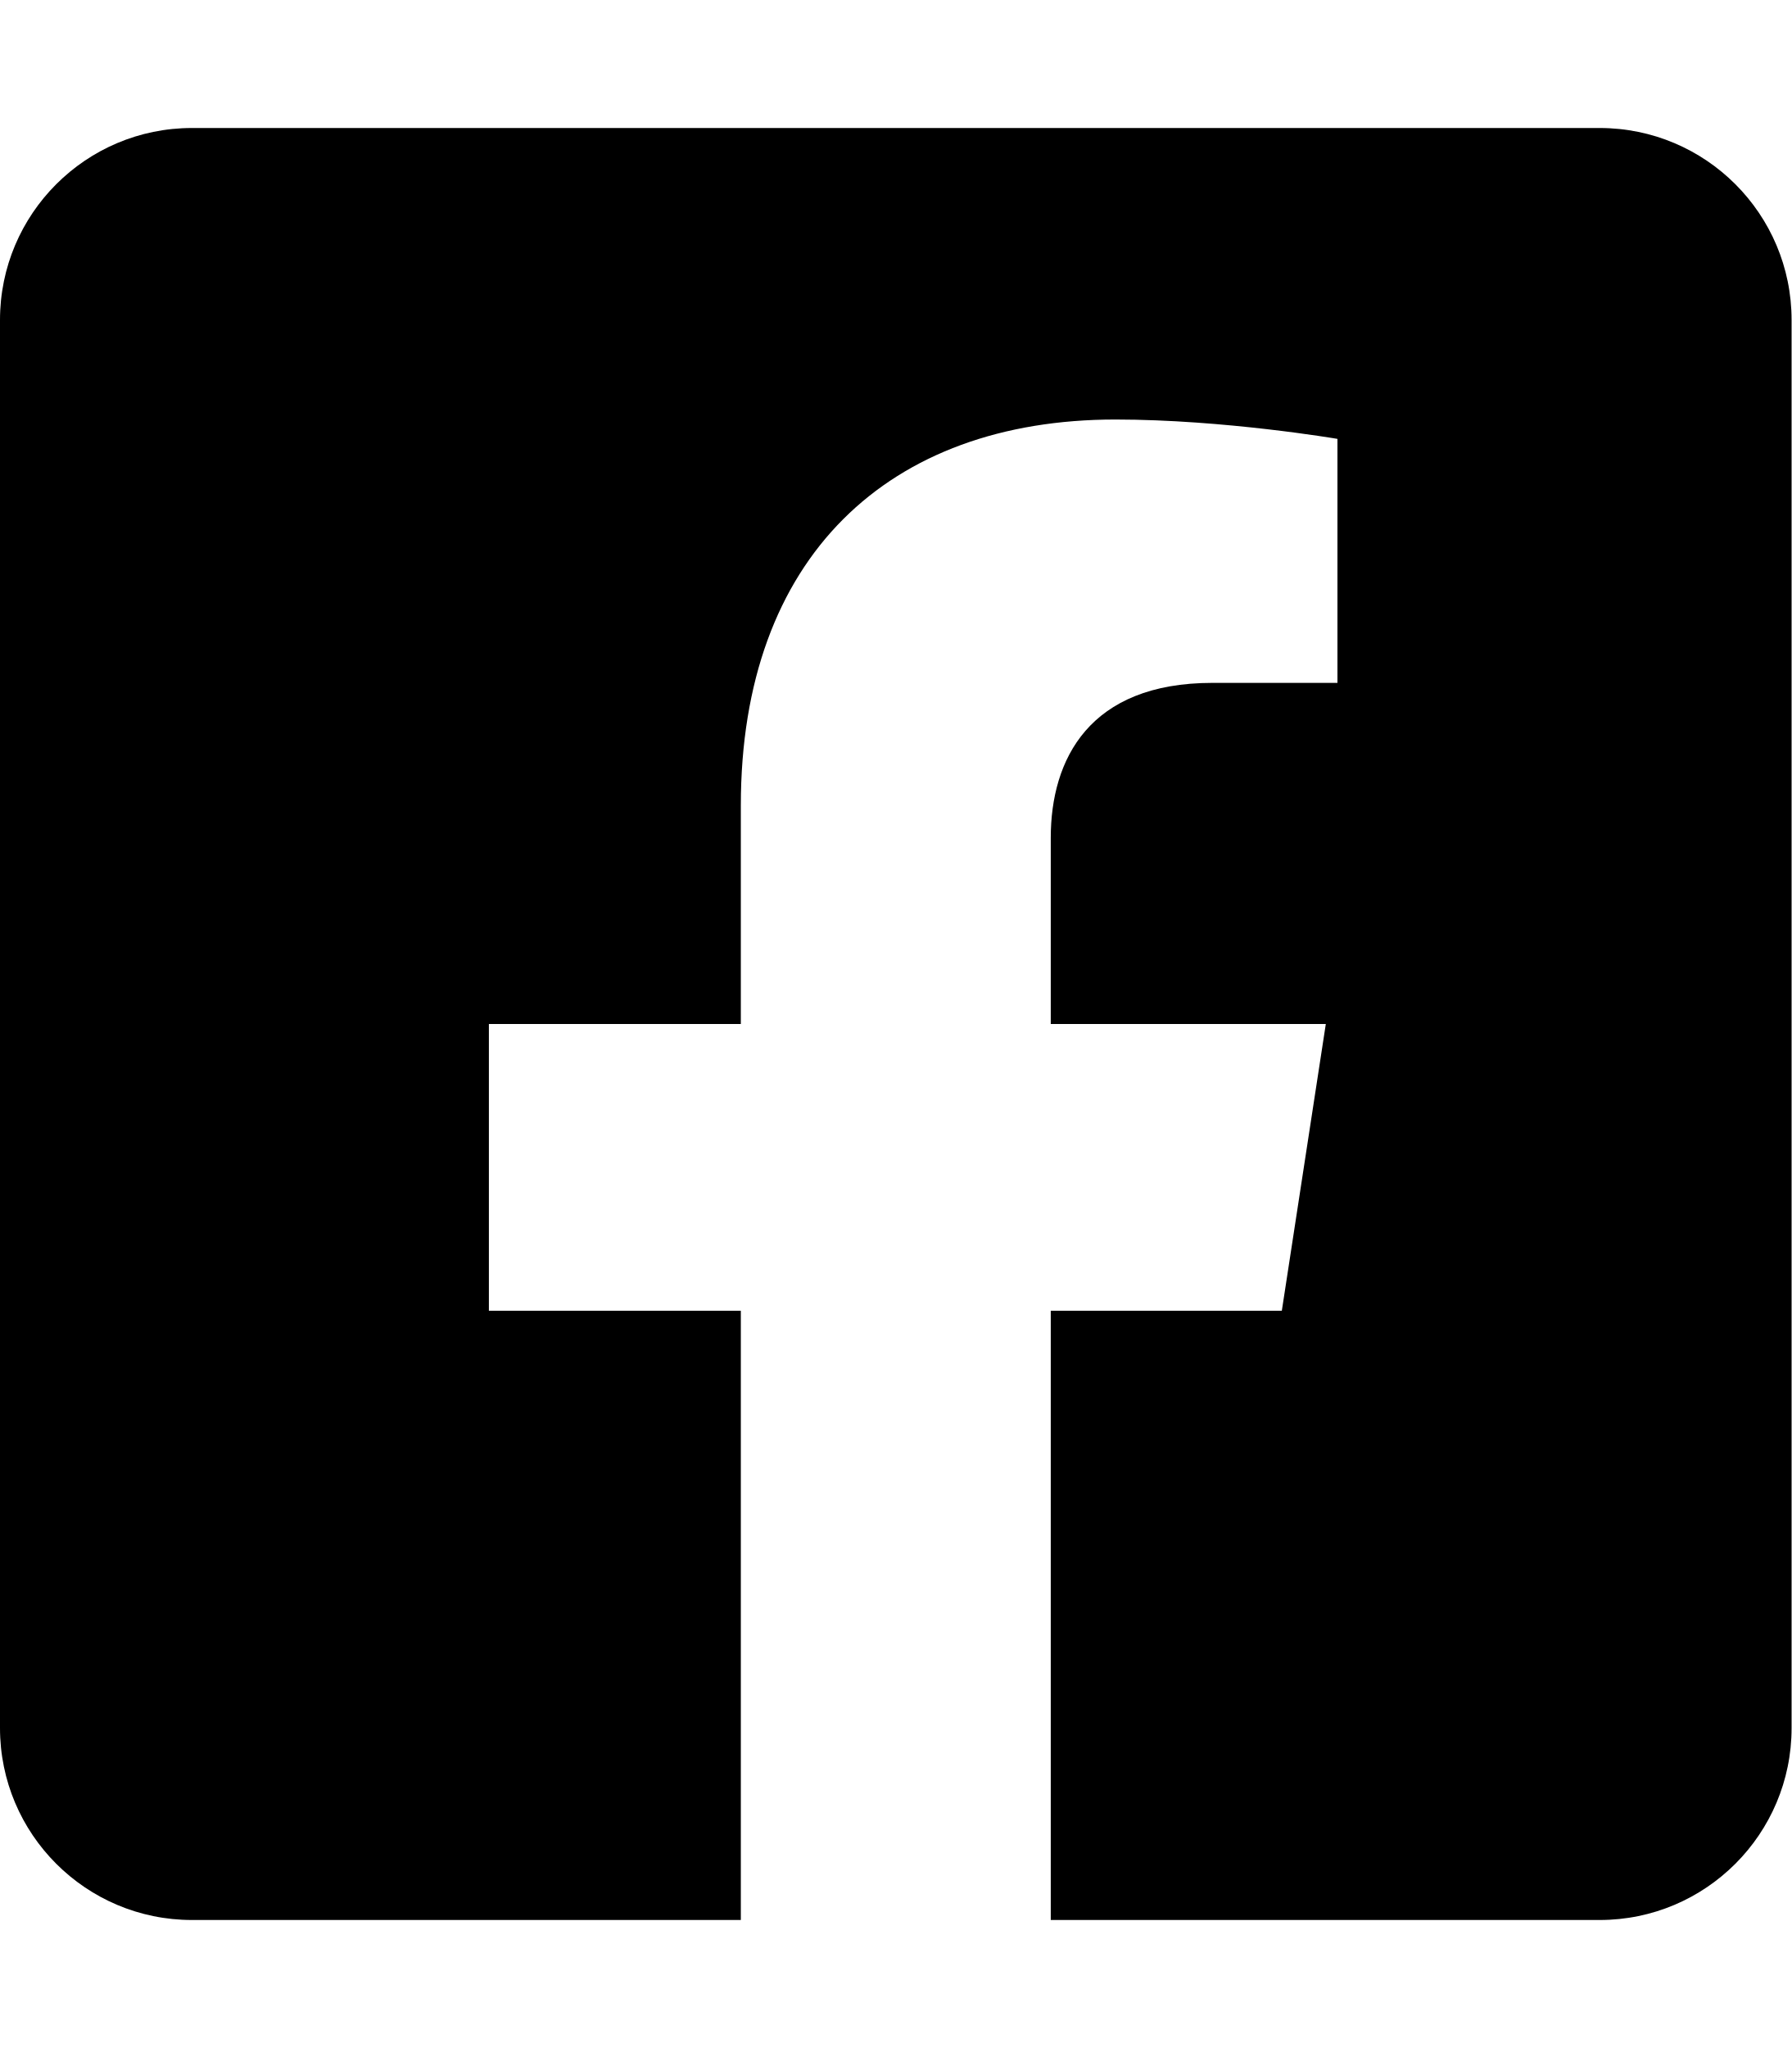
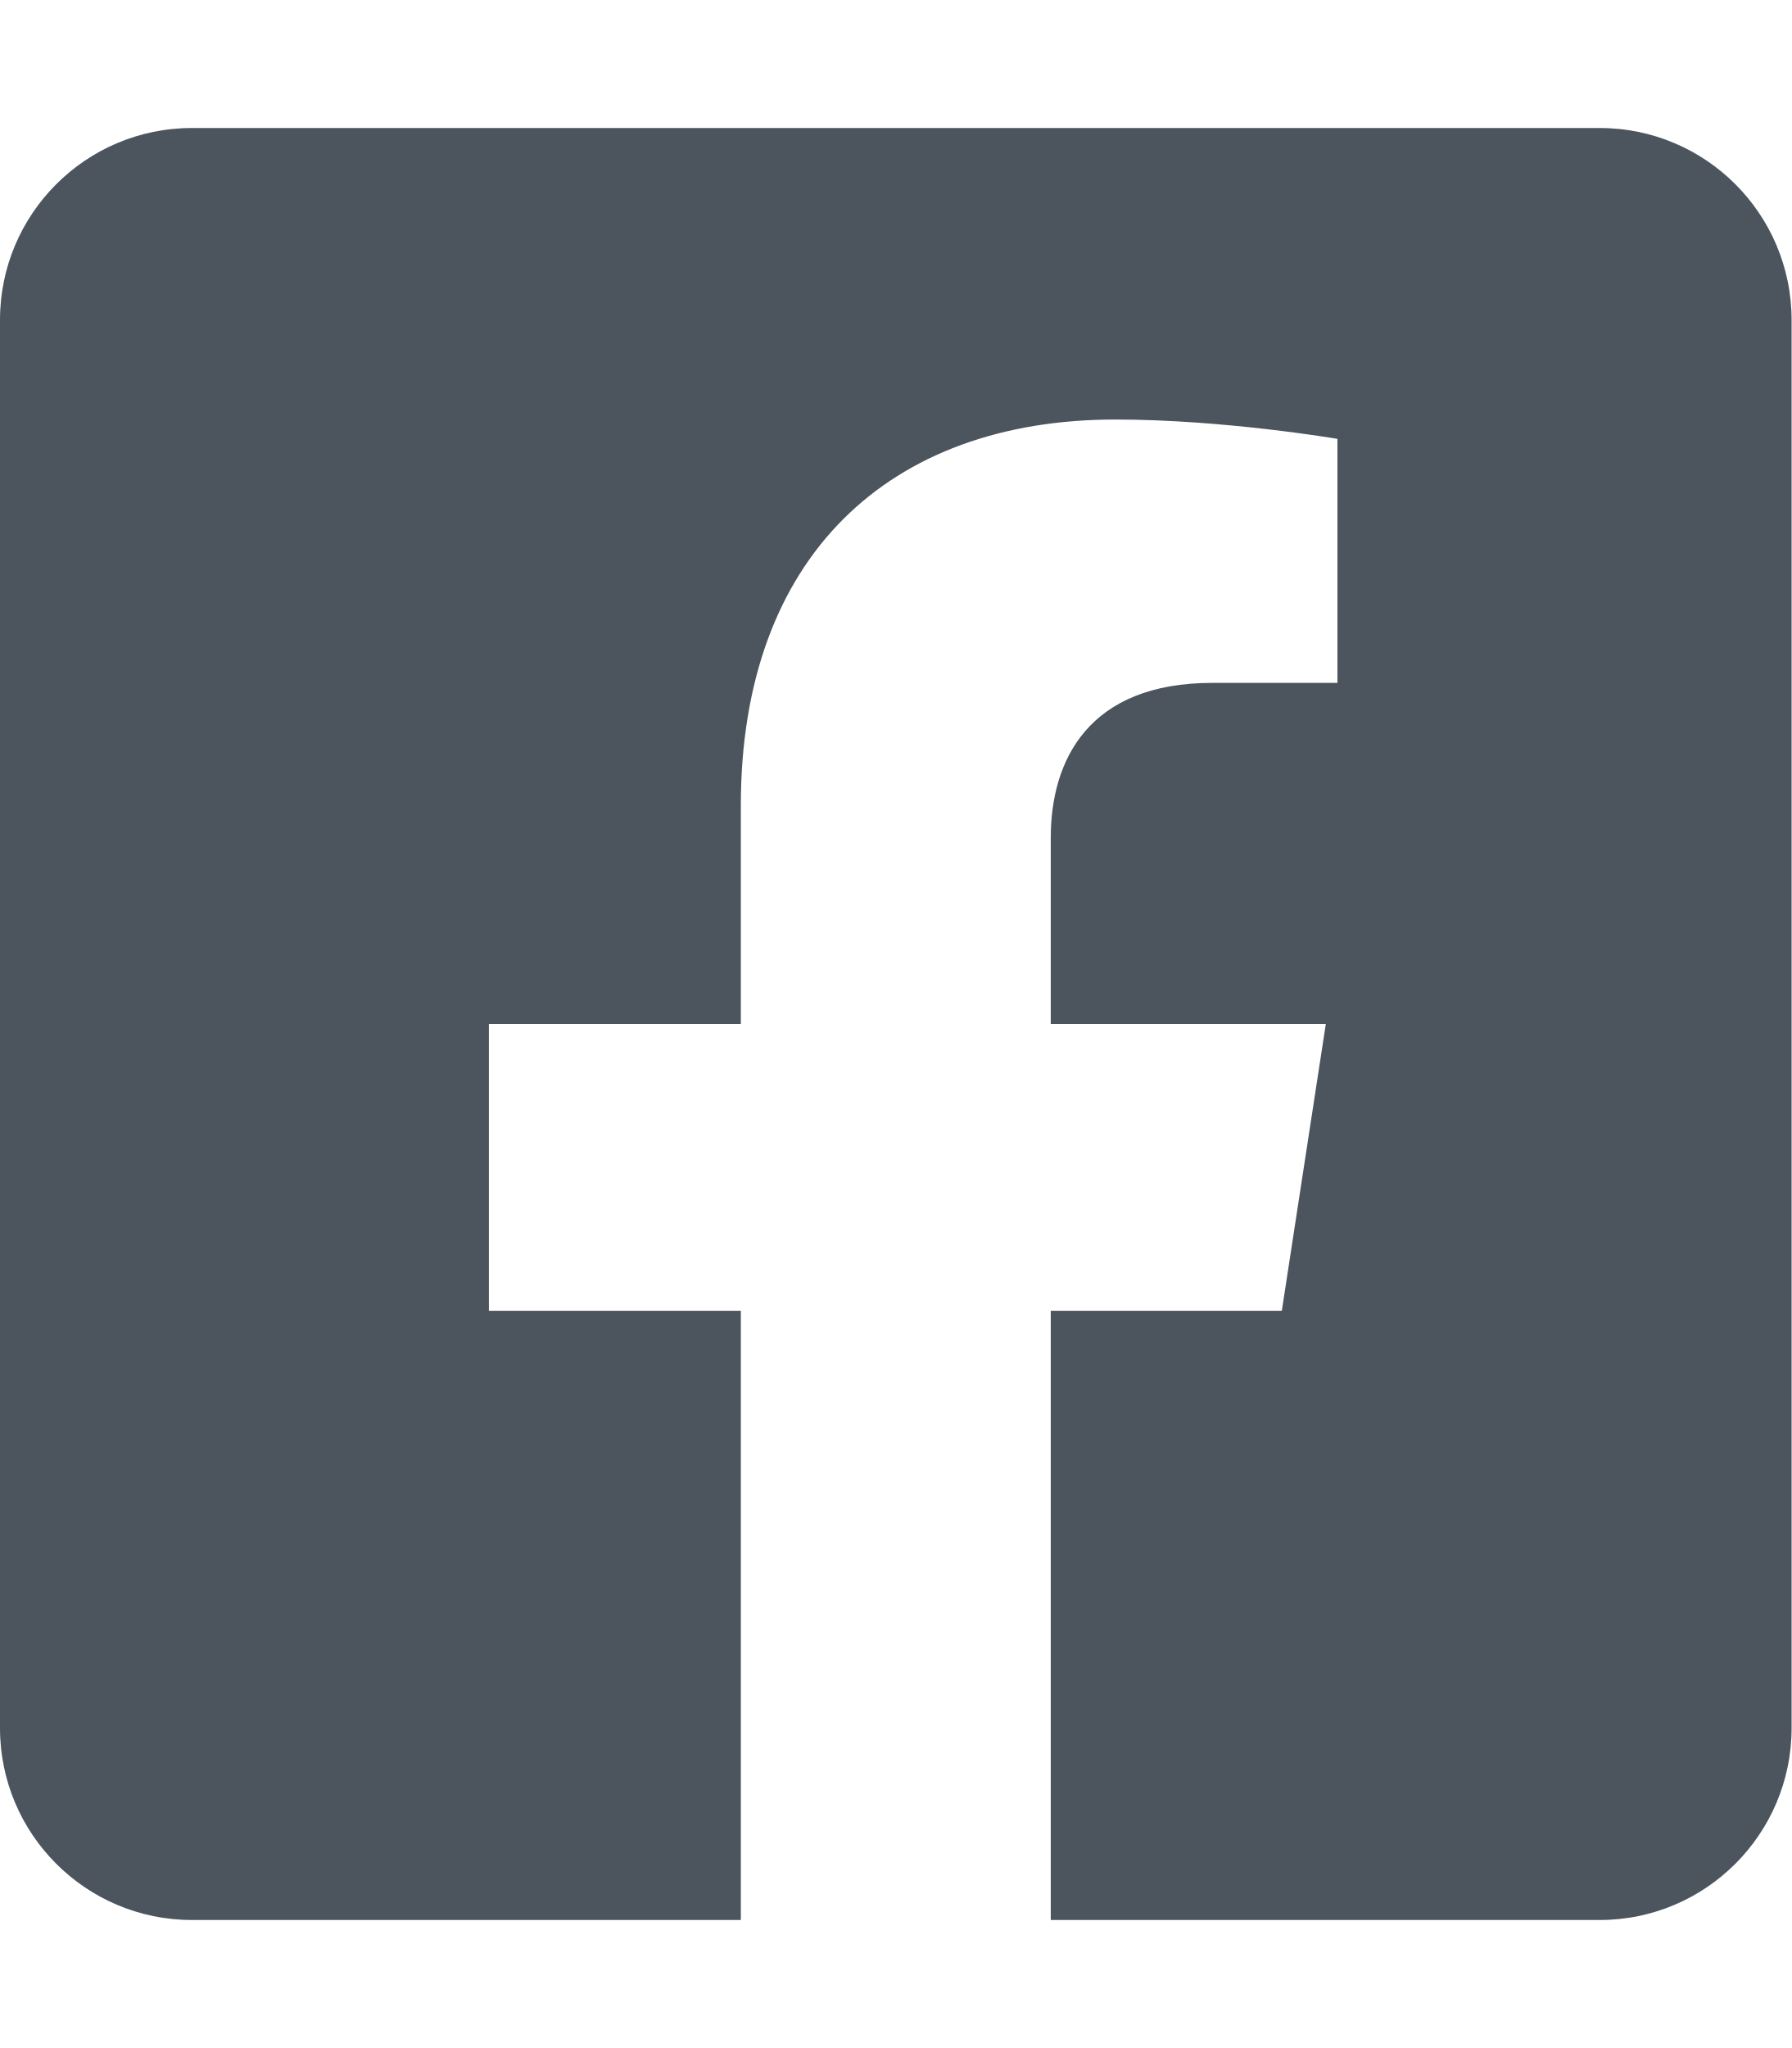
- <svg xmlns="http://www.w3.org/2000/svg" viewBox="0 0 448 512">
+ <svg xmlns="http://www.w3.org/2000/svg" fill="hsl(210, 10%, 33%)" viewBox="0 0 448 512">
  <path d="M400 32H48A48 48 0 0 0 0 80v352a48 48 0 0 0 48 48h137.25V327.69h-63V256h63v-54.64c0-62.15 37-96.48 93.67-96.48 27.14 0 55.52 4.84 55.52 4.84v61h-31.27c-30.81 0-40.42 19.12-40.42 38.73V256h68.78l-11 71.69h-57.78V480H400a48 48 0 0 0 48-48V80a48 48 0 0 0-48-48z" />
</svg>
